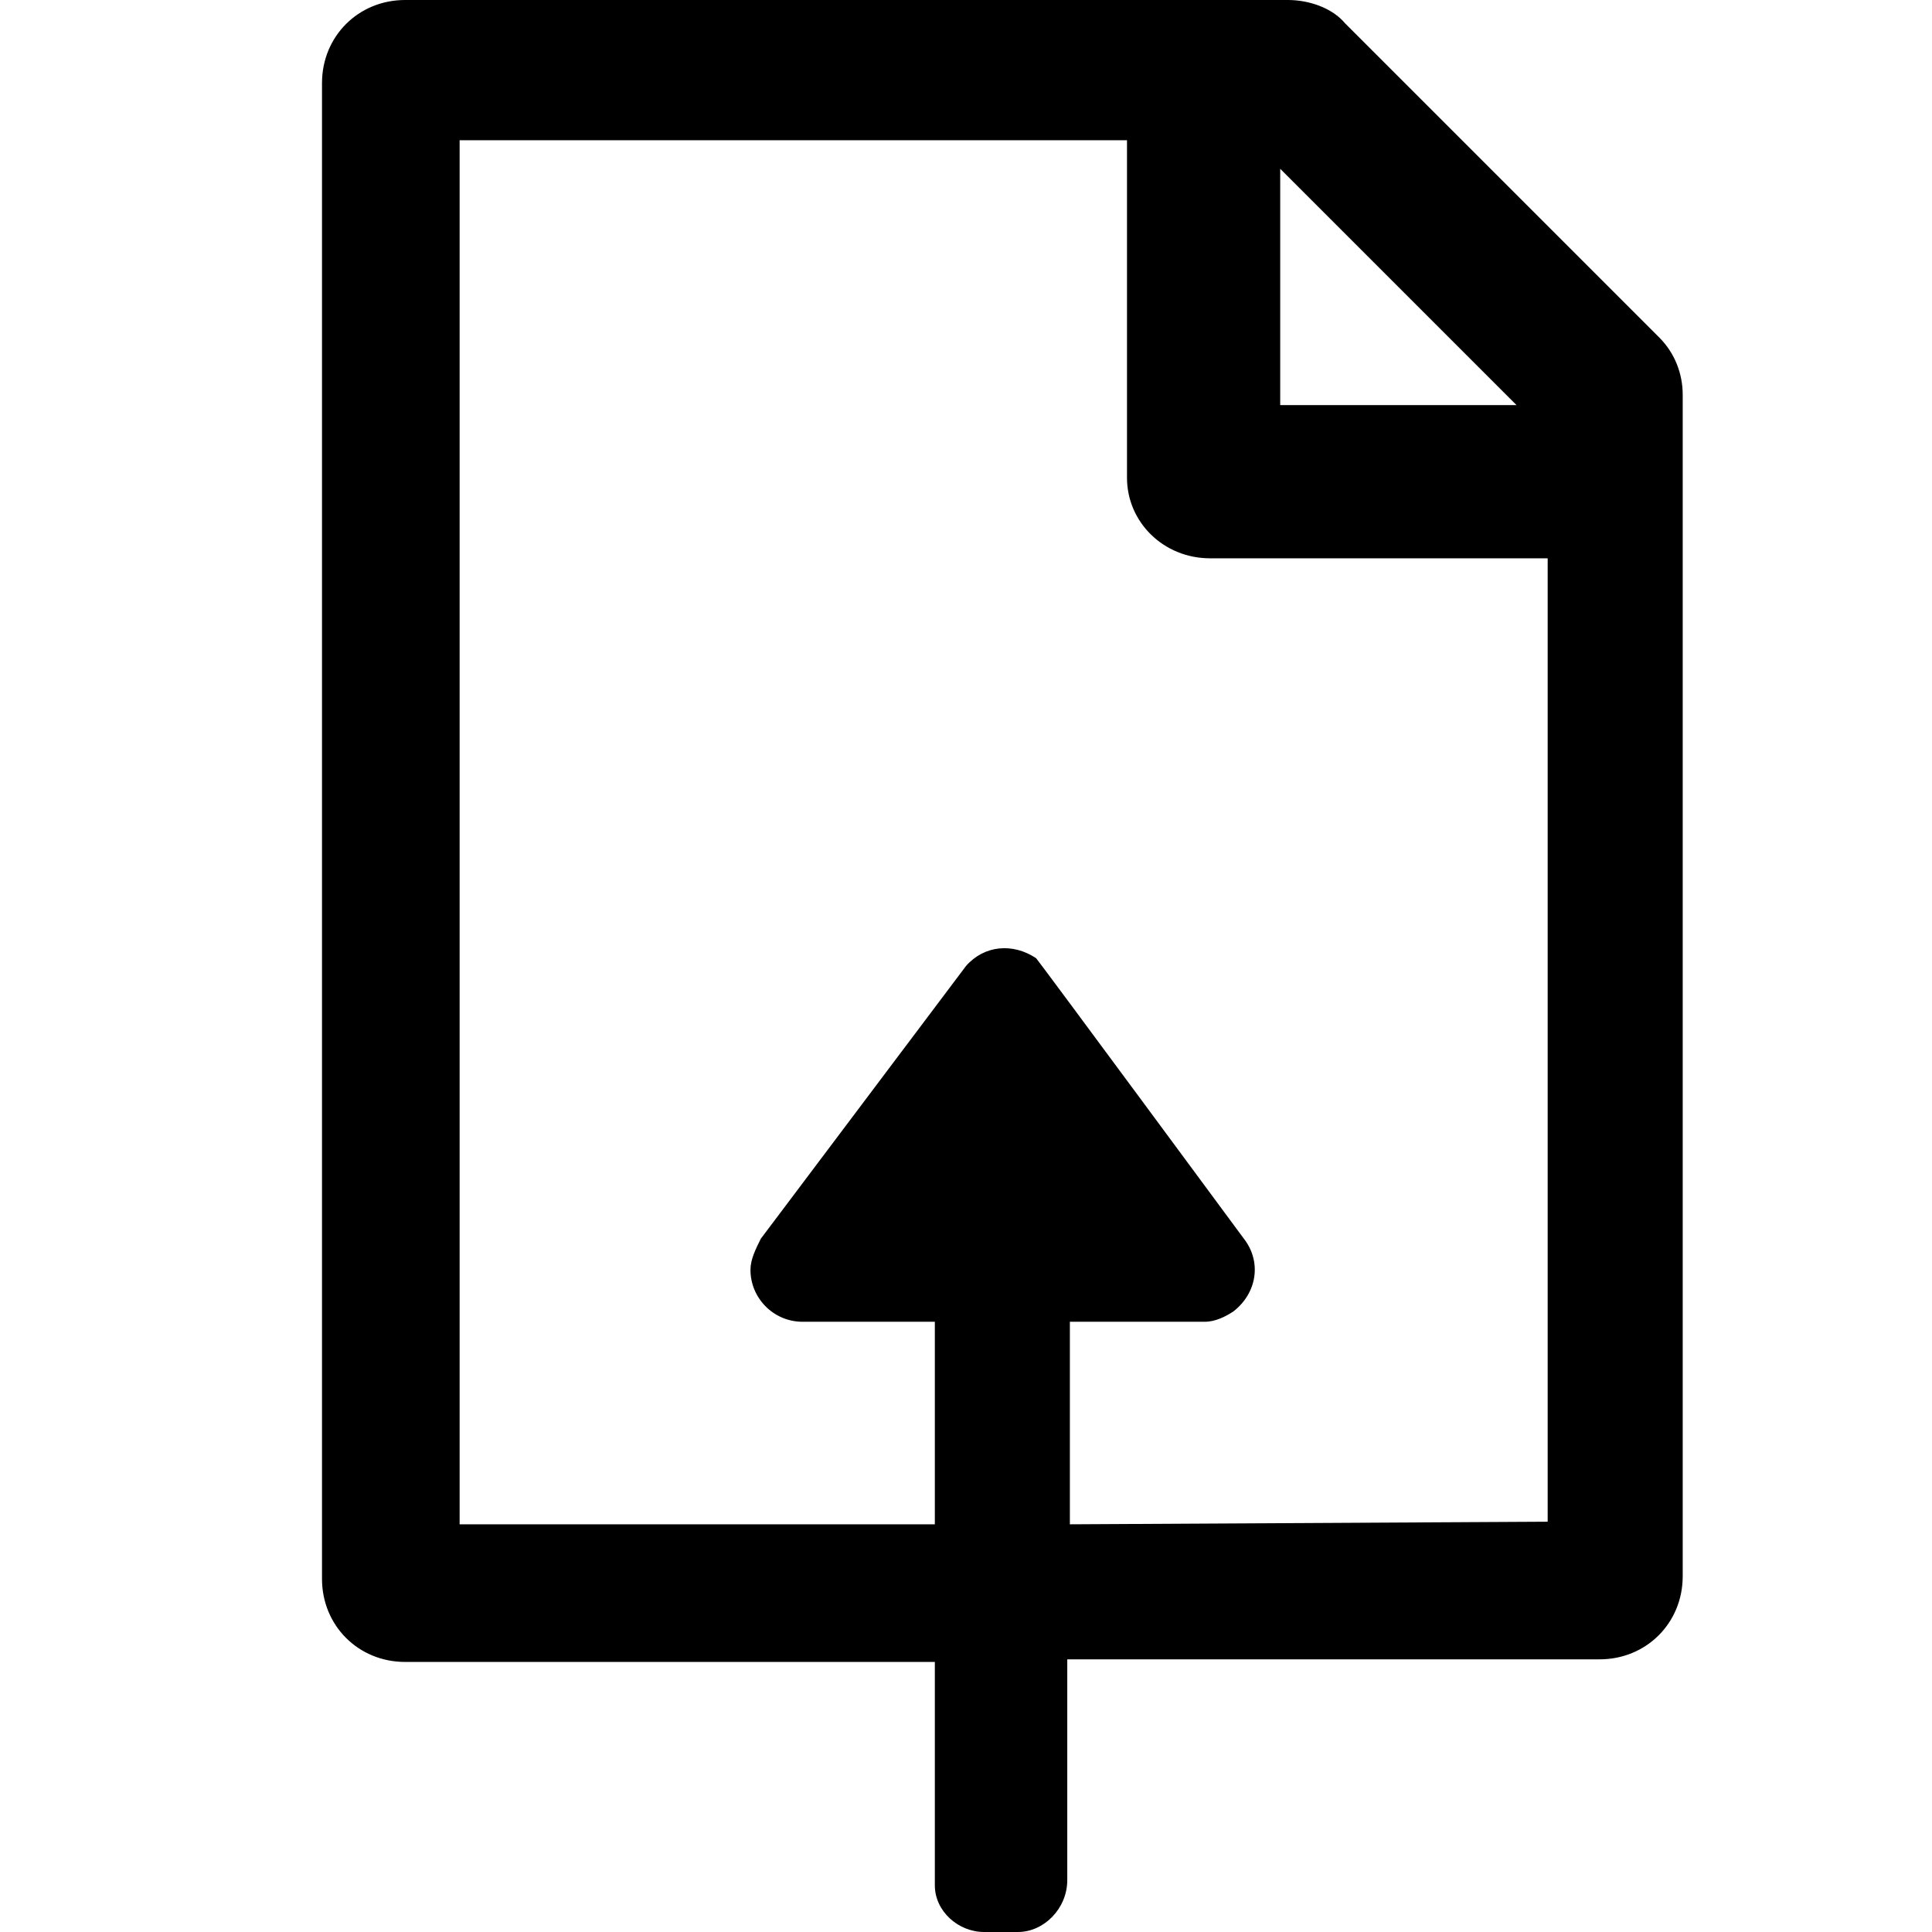
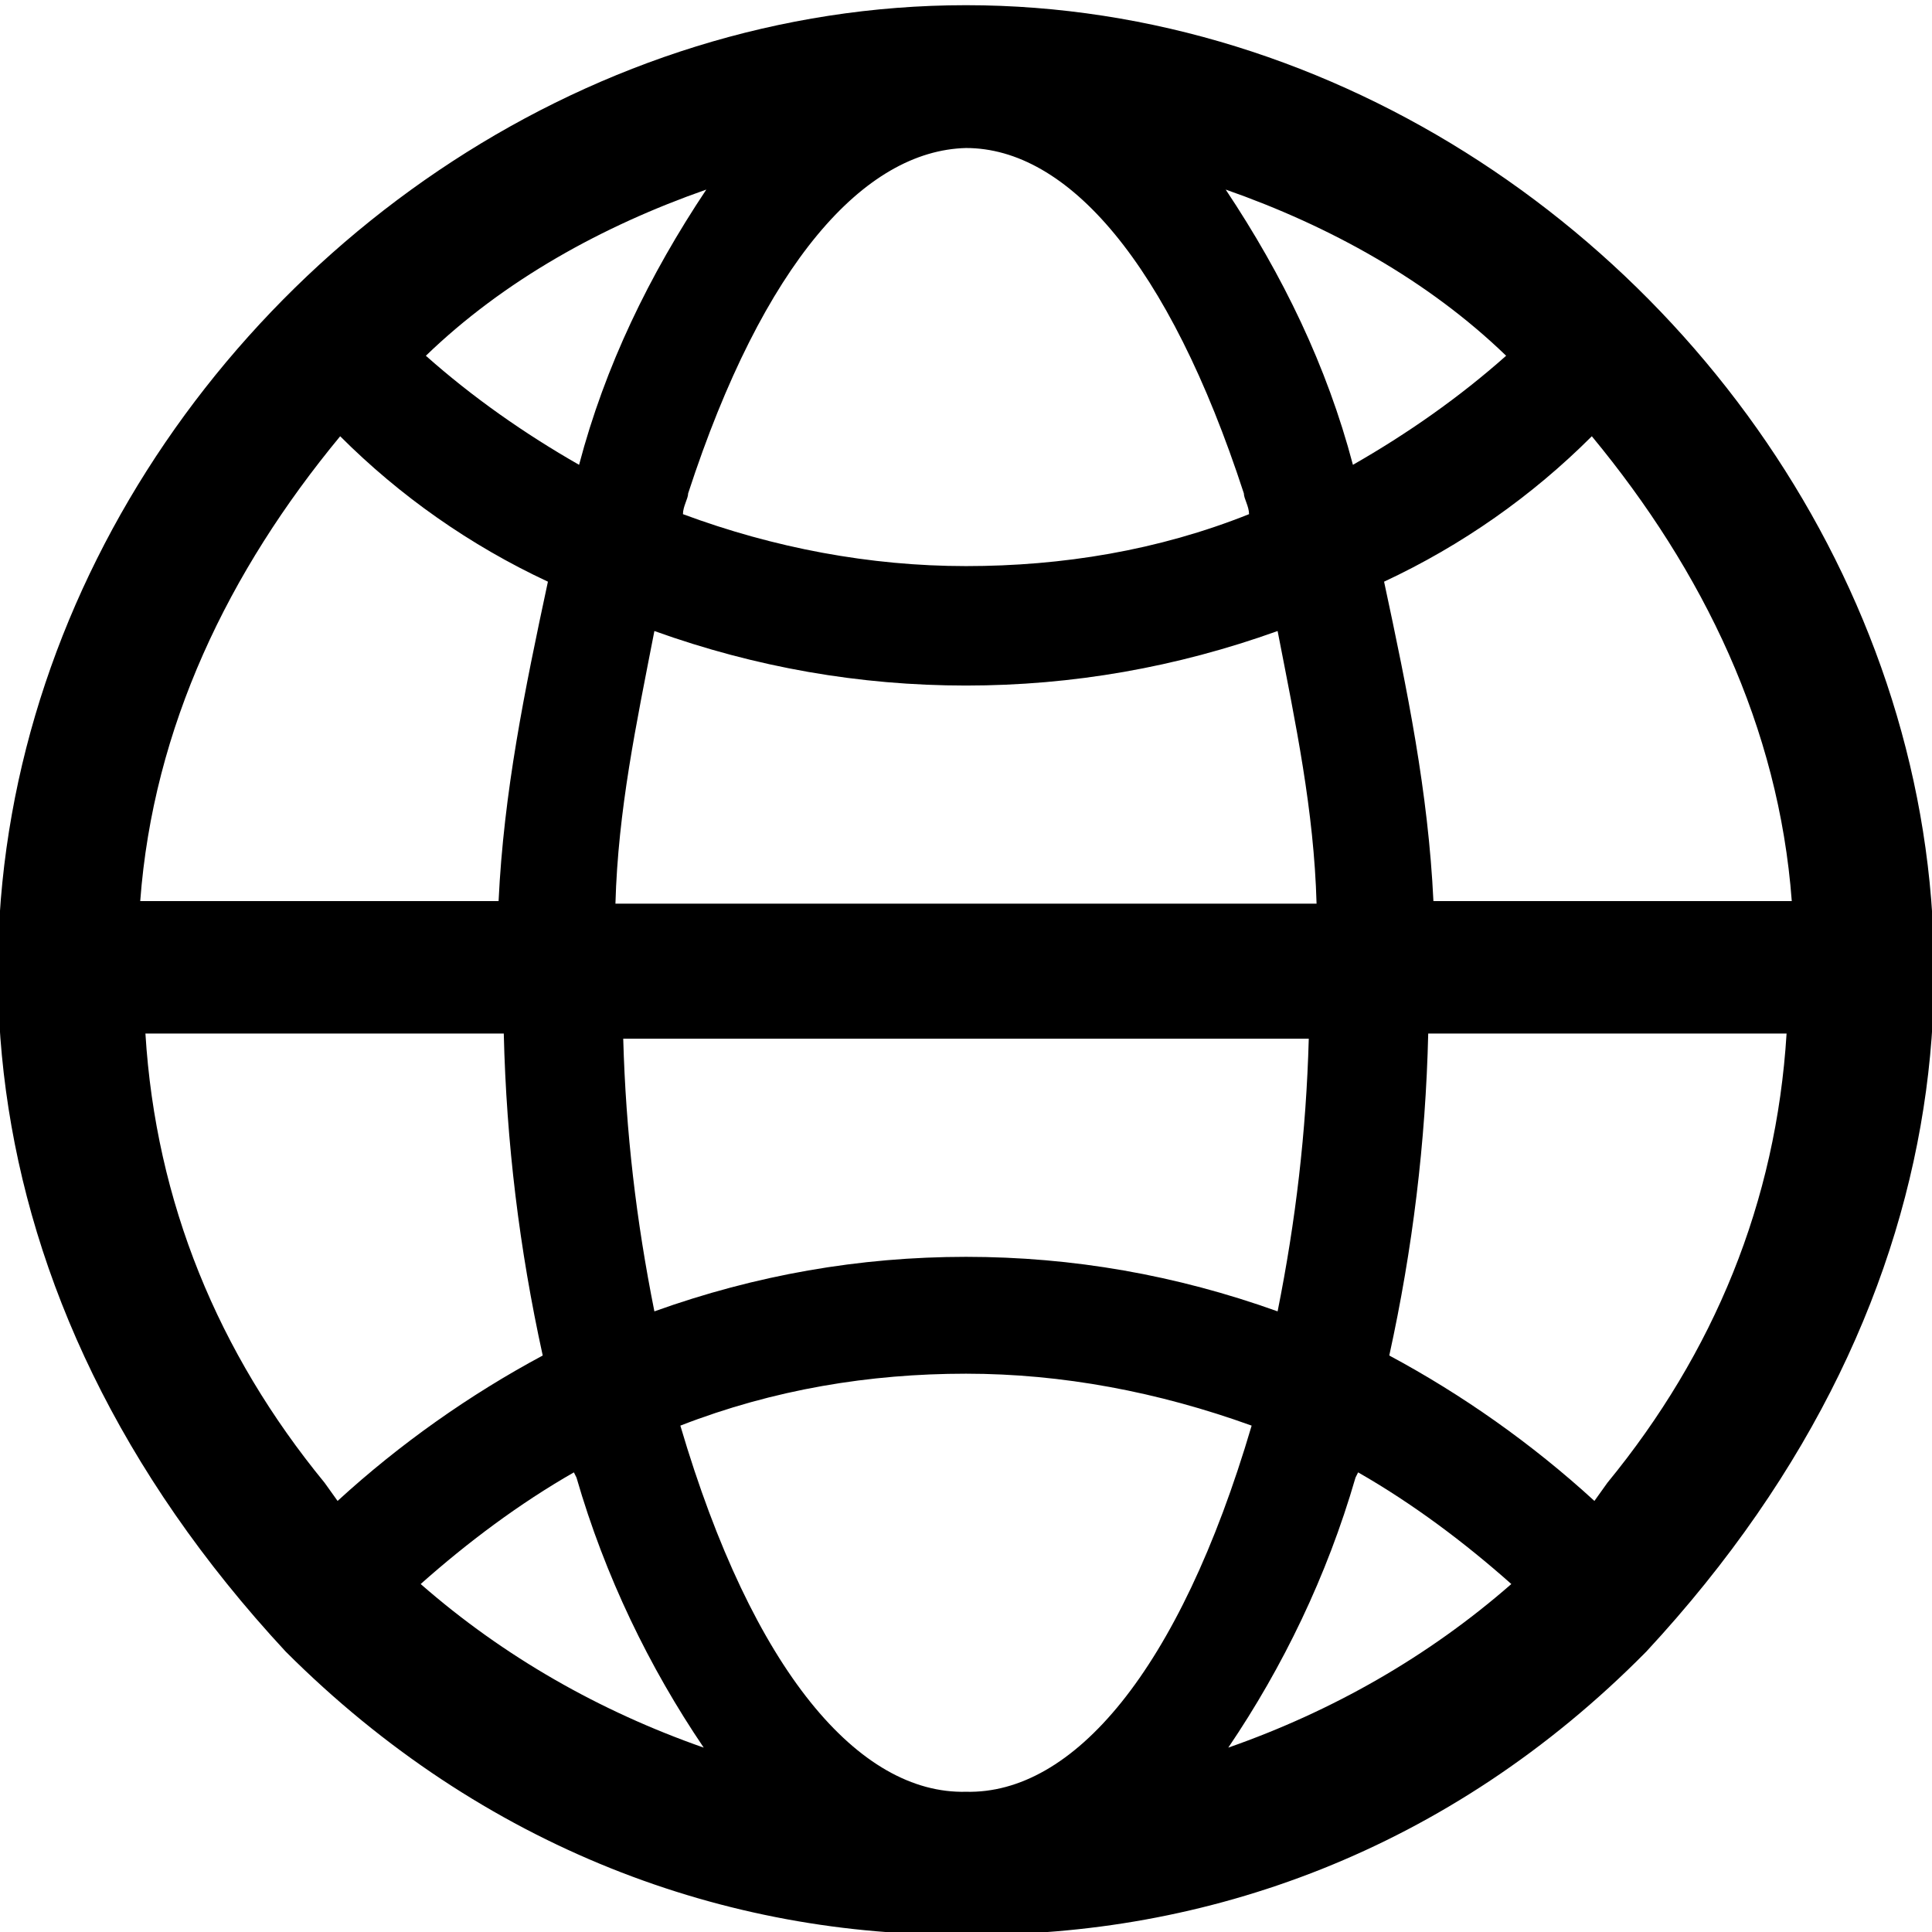
<svg xmlns="http://www.w3.org/2000/svg" width="24px" height="24px" version="1.1" id="Layer_1" x="0px" y="0px" viewBox="0 0 74.4 74.4" style="enable-background:new 0 0 74.4 74.4;" xml:space="preserve" preserveAspectRatio="xMinYMid meet">
-   <path id="Path_963-6_1_" d="M37.9,74.4c-1,0-1.9-0.8-1.9-1.8v-0.1V64H15.6c-1.8,0-3.2-1.4-3.2-3.2l0,0V3.2c0-1.8,1.4-3.2,3.2-3.2h34  c0.8,0,1.7,0.3,2.2,0.9L63.9,13c0.6,0.6,0.9,1.4,0.9,2.2v45.5c0,1.8-1.4,3.2-3.2,3.2l0,0H41.1v8.5c0,1.1-0.9,2-1.9,2H37.9z   M59.6,58.6V21.5h-13c-1.8,0-3.2-1.4-3.2-3.1l0,0v-13H17.7v53.3H36v-7.8h-5.1c-1.1,0-2-0.9-2-2c0-0.4,0.2-0.8,0.4-1.2l7.9-10.5  c0.7-0.8,1.8-0.9,2.7-0.3c0.1,0.1,8,10.8,8,10.8c0.7,0.9,0.5,2.1-0.4,2.8c-0.3,0.2-0.7,0.4-1.1,0.4h-5.2v7.8L59.6,58.6z M49.3,15.6  h9.1l-9.1-9.1C49.3,6.5,49.3,15.6,49.3,15.6z" />
+   <path d="M37.2,0.2C8.6,0.2-14.7,35.9,11,63.6c7.6,7.6,17,11,26.2,10.9c9.2,0.1,18.6-3.2,26.2-10.9  C89.1,35.9,65.8,0.2,37.2,0.2z M69,34.7H55.2c-0.2-4.2-1-8.1-1.9-12.3c3-1.4,5.7-3.3,8-5.6C65.6,22,68.5,28,69,34.7z M58,13.7  c-1.8,1.6-3.8,3-5.9,4.2c-1-3.8-2.7-7.3-4.9-10.6C51.2,8.7,55,10.8,58,13.7z M37.2,34.8H23.7c0.1-3.6,0.8-6.9,1.5-10.5  c3.9,1.4,7.9,2.1,12,2.1c4.1,0,8.1-0.7,12-2.1c0.7,3.6,1.4,6.9,1.5,10.5H37.2z M50.4,40c-0.1,3.6-0.5,7-1.2,10.5  c-3.9-1.4-7.9-2.1-12-2.1c-4.1,0-8.1,0.7-12,2.1C24.5,47,24.1,43.6,24,40h13.2H50.4z M37.2,5.7c3.9,0,7.8,4.4,10.7,13.3  c0,0.2,0.2,0.5,0.2,0.8c-3.5,1.4-7.2,2-10.9,2s-7.4-0.7-10.9-2c0-0.3,0.2-0.6,0.2-0.8C29.4,10.1,33.3,5.8,37.2,5.7z M27.2,7.3  c-2.2,3.3-3.9,6.8-4.9,10.6c-2.1-1.2-4.1-2.6-5.9-4.2C19.4,10.8,23.2,8.7,27.2,7.3z M13.1,16.8c2.3,2.3,5,4.2,8,5.6  c-0.9,4.2-1.7,8.1-1.9,12.3H5.4C5.9,28,8.8,22,13.1,16.8z M12.5,57.1c-4.1-5-6.5-10.8-6.9-17.3h13.8c0.1,4.2,0.6,8.3,1.5,12.4  c-2.8,1.5-5.5,3.4-7.9,5.6L12.5,57.1z M16.2,61c1.8-1.6,3.8-3.1,5.9-4.3l0.1,0.2c1.1,3.8,2.8,7.3,4.9,10.4  C23.1,65.9,19.4,63.8,16.2,61z M37.2,69c-4.1,0.1-8.2-4.6-11-14.1c3.6-1.4,7.3-2,11-2c3.7,0,7.4,0.7,11,2  C45.4,64.4,41.3,69.1,37.2,69z M47.3,67.3c2.1-3.1,3.8-6.6,4.9-10.4l0.1-0.2c2.1,1.2,4.1,2.7,5.9,4.3C55,63.8,51.3,65.9,47.3,67.3z   M61.9,57.1l-0.5,0.7c-2.4-2.2-5.1-4.1-7.9-5.6c0.9-4.1,1.4-8.2,1.5-12.4h13.8C68.4,46.3,66,52.1,61.9,57.1z" />
</svg>
